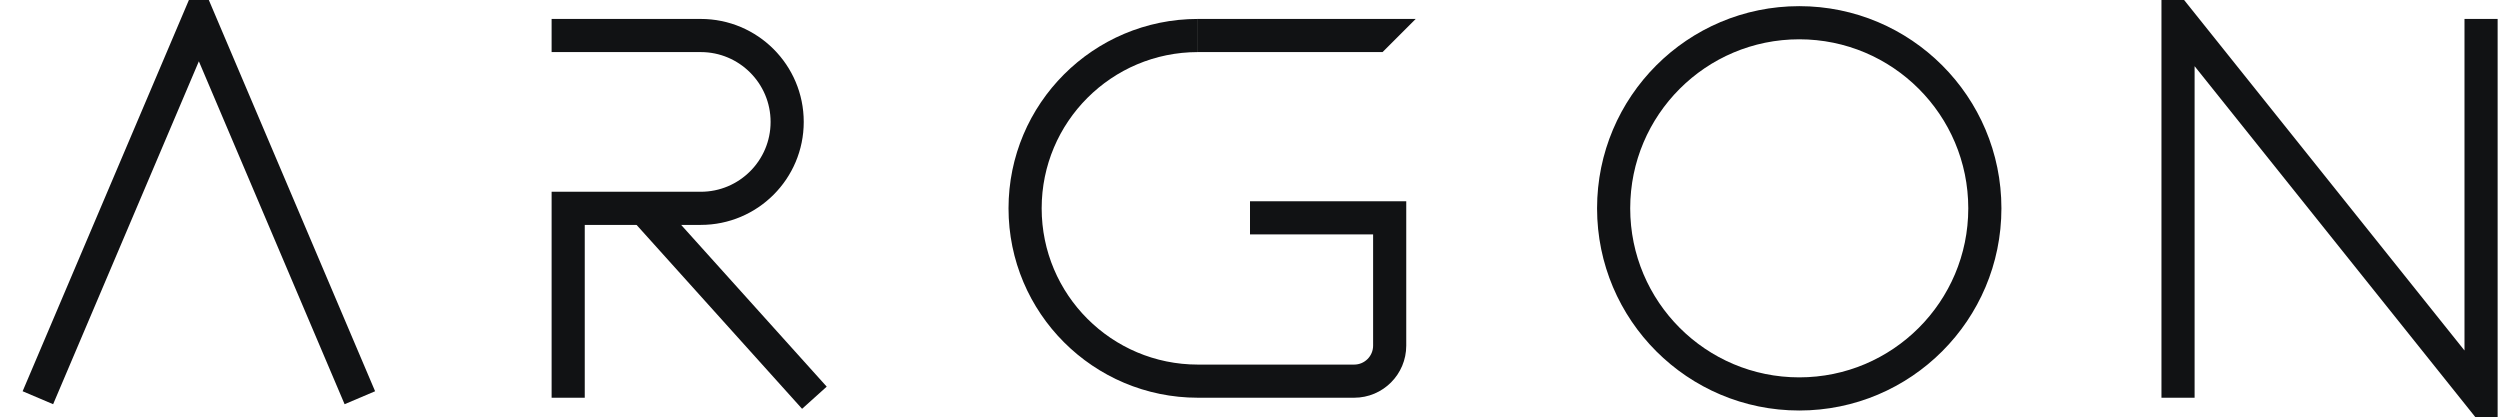
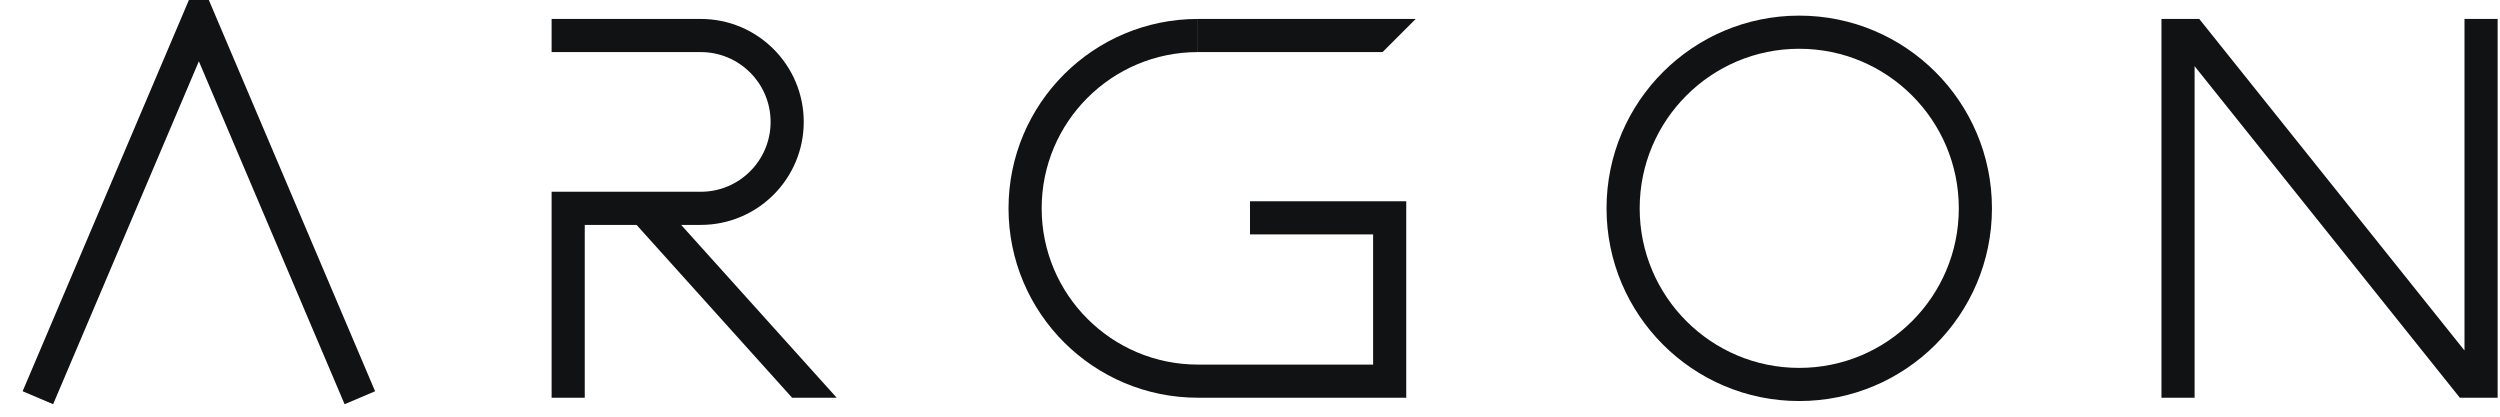
<svg xmlns="http://www.w3.org/2000/svg" viewBox="0 8 264 44" width="264" height="44" color="#111214">
-   <defs />
+   <defs>
+     <clipPath id="argon-wm-clip">
+       <rect x="0" y="10" width="266" height="40" />
+     </clipPath>
+   </defs>
  <g fill="none" stroke="currentColor" stroke-width="3.5" stroke-linejoin="miter" stroke-miterlimit="10">
+     <g clip-path="url(#argon-wm-clip)">
+       <path d="M58.25 11.75H74A9.125 9.125 0 0 1 74 30H60V50" />
+       <path d="M68 30 88.7 53" />
+       <path fill="currentColor" stroke="none" d="M126.5 10H149.5L146 13.5H126.5Z" />
+       <path d="M126.5 11.75A18.25 18.25 0 0 0 126.5 48.25H146.75V31H132" />
+       <path d="M230 53V10L262 50V7" />
+     </g>
    <path d="M4 50 21 10 38 50" />
-     <path d="M58.25 11.75H74A9.125 9.125 0 0 1 74 30H60V50" />
-     <path d="M68 30 86 50" />
-     <path fill="currentColor" stroke="none" d="M126.5 10H149.5L146 13.5H126.5Z" />
-     <path d="M126.5 11.75A18.25 18.25 0 0 0 126.5 48.25H143A3.75 3.75 0 0 0 146.75 44.5V31H132" />
-     <circle cx="190" cy="30" r="19.6" />
-     <path d="M230 50V10L262 50V10" />
+     <circle cx="190" cy="30" r="18.6" />
  </g>
</svg>
